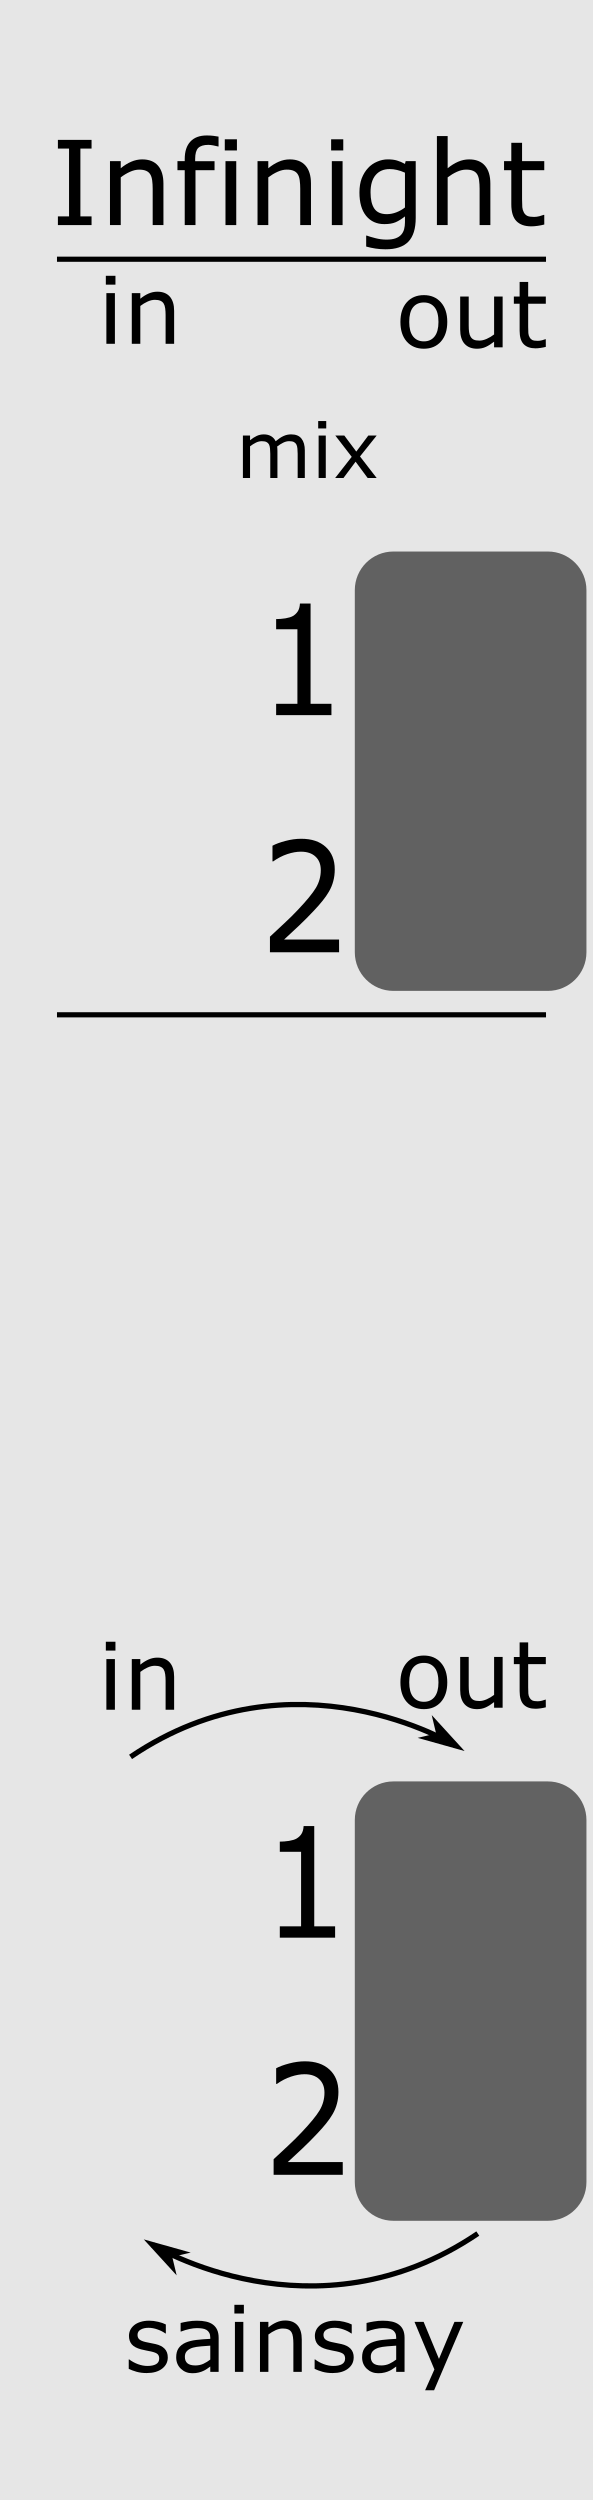
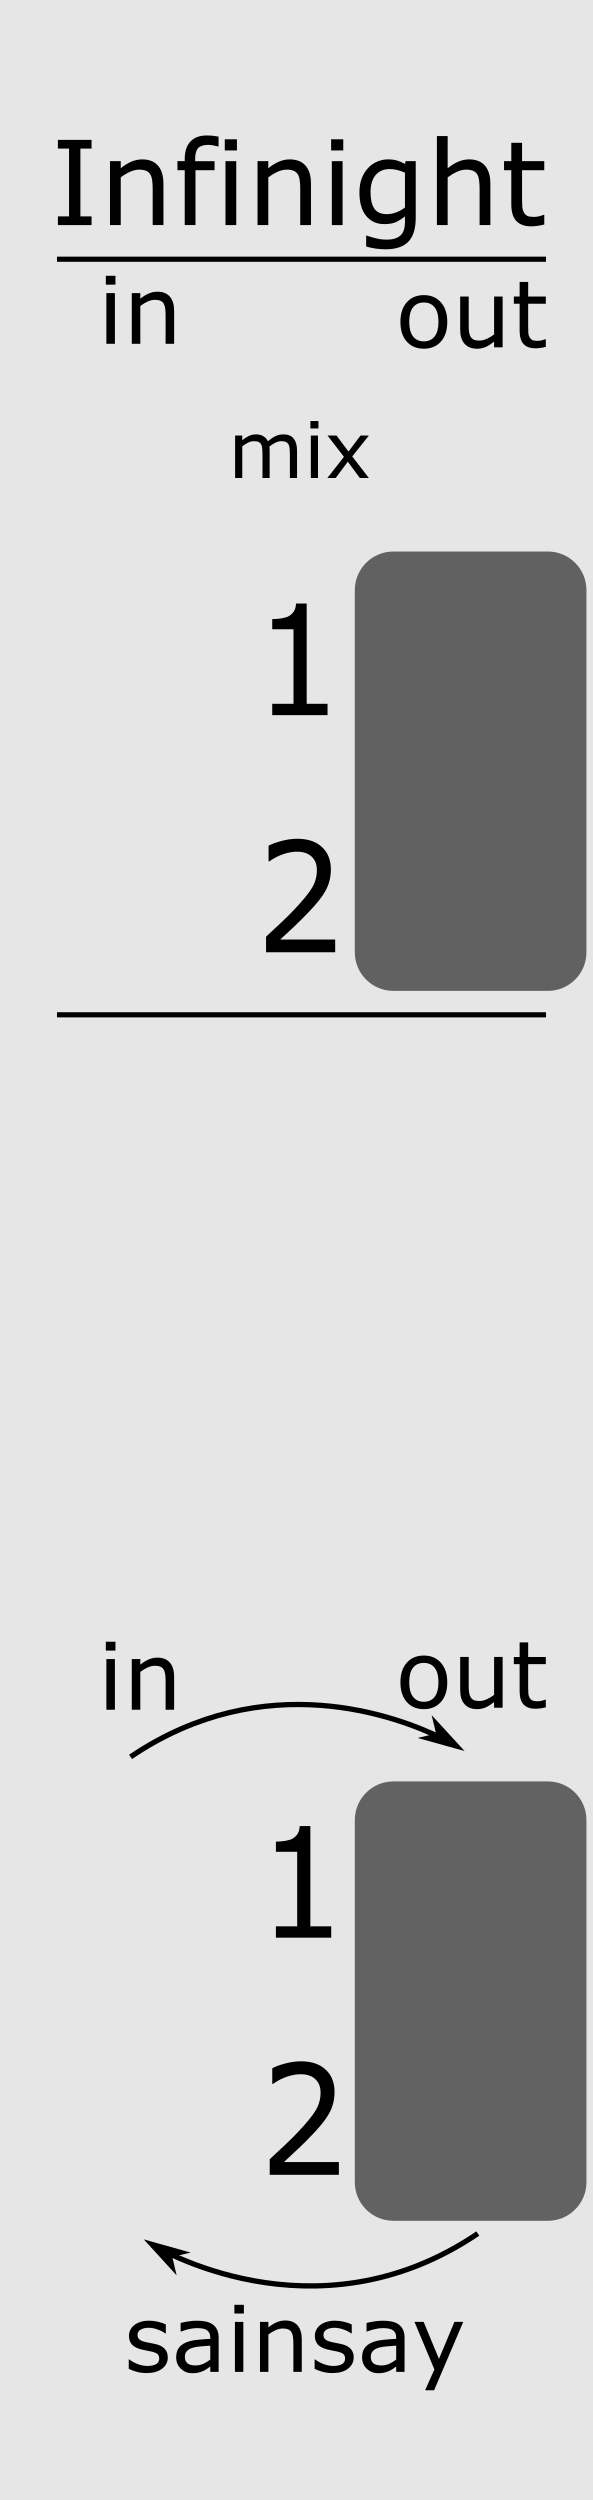
<svg xmlns="http://www.w3.org/2000/svg" width="30.48mm" height="128.5mm" viewBox="0 0 30.48 128.5" version="1.1" id="svg8">
  <defs id="defs2">
    <linearGradient id="linearGradient14692">
      <stop style="stop-color:#000000;stop-opacity:1;" offset="0" id="stop14690" />
    </linearGradient>
    <marker style="overflow:visible;" id="Arrow1Mend" refX="0.0" refY="0.0" orient="auto">
      <path transform="scale(0.4) rotate(180) translate(10,0)" style="fill-rule:evenodd;fill:context-stroke;stroke:context-stroke;stroke-width:1.0pt;" d="M 0.0,0.0 L 5.0,-5.0 L -12.5,0.0 L 5.0,5.0 L 0.0,0.0 z " id="path21637" />
    </marker>
    <marker style="overflow:visible;" id="marker21898" refX="0.0" refY="0.0" orient="auto">
      <path transform="scale(0.8) rotate(180) translate(12.5,0)" style="fill-rule:evenodd;fill:context-stroke;stroke:context-stroke;stroke-width:1.0pt;" d="M 0.0,0.0 L 5.0,-5.0 L -12.5,0.0 L 5.0,5.0 L 0.0,0.0 z " id="path21896" />
    </marker>
    <marker style="overflow:visible;" id="Arrow1Lend" refX="0.0" refY="0.0" orient="auto">
      <path transform="scale(0.8) rotate(180) translate(12.5,0)" style="fill-rule:evenodd;fill:context-stroke;stroke:context-stroke;stroke-width:1.0pt;" d="M 0.0,0.0 L 5.0,-5.0 L -12.5,0.0 L 5.0,5.0 L 0.0,0.0 z " id="path21631" />
    </marker>
    <clipPath id="clip89">
      <rect y="0" x="0" width="18" height="19" id="rect4864" />
    </clipPath>
    <clipPath id="clip90">
      <path d="m 0.898,0.129 h 16.25 v 17.883 h -16.25 z m 0,0" id="path4861" />
    </clipPath>
    <mask id="mask44">
      <g style="filter:url(#alpha)" id="g4858" transform="matrix(0.2645833,0,0,0.2645833,89.35879,128.5777)">
        <rect x="0" y="0" width="3052.87" height="3351.5" style="fill:#000000;fill-opacity:0.15;stroke:none" id="rect4856" />
      </g>
    </mask>
    <filter id="alpha" filterUnits="objectBoundingBox" x="0" y="0" width="1" height="1">
      <feColorMatrix type="matrix" in="SourceGraphic" values="0 0 0 0 1 0 0 0 0 1 0 0 0 0 1 0 0 0 1 0" id="feColorMatrix4149" />
    </filter>
    <clipPath id="clipPath17821">
      <rect y="0" x="0" width="18" height="19" id="rect17819" />
    </clipPath>
    <clipPath id="clipPath17825">
      <path d="m 0.898,0.129 h 16.25 v 17.883 h -16.25 z m 0,0" id="path17823" />
    </clipPath>
    <clipPath id="clip87">
      <rect y="0" x="0" width="24" height="26" id="rect4848" />
    </clipPath>
    <clipPath id="clip88">
      <path d="m 0.684,0.922 h 22.68 v 24.938 H 0.684 Z m 0,0" id="path4845" />
    </clipPath>
    <mask id="mask43">
      <g style="filter:url(#alpha)" id="g4842" transform="matrix(0.2645833,0,0,0.2645833,89.35879,128.5777)">
        <rect x="0" y="0" width="3052.87" height="3351.5" style="fill:#000000;fill-opacity:0.15;stroke:none" id="rect4840" />
      </g>
    </mask>
    <filter id="filter17836" filterUnits="objectBoundingBox" x="0" y="0" width="1" height="1">
      <feColorMatrix type="matrix" in="SourceGraphic" values="0 0 0 0 1 0 0 0 0 1 0 0 0 0 1 0 0 0 1 0" id="feColorMatrix17834" />
    </filter>
    <clipPath id="clipPath17840">
      <rect y="0" x="0" width="24" height="26" id="rect17838" />
    </clipPath>
    <clipPath id="clipPath17844">
      <path d="m 0.684,0.922 h 22.68 v 24.938 H 0.684 Z m 0,0" id="path17842" />
    </clipPath>
  </defs>
  <g id="layer1" transform="translate(0,-168.5)" style="display:inline">
    <rect style="display:inline;opacity:1;vector-effect:none;fill:#e6e6e6;fill-opacity:1;fill-rule:evenodd;stroke:none;stroke-width:0.649;stroke-linecap:butt;stroke-linejoin:miter;stroke-miterlimit:4;stroke-dasharray:none;stroke-dashoffset:0;stroke-opacity:1;paint-order:normal" id="rect420" width="30.48" height="128.5" x="5.9211732e-17" y="168.5" />
    <g aria-label="Infinight" id="text7529" style="font-size:6.025px;line-height:1.25;display:inline;stroke-width:0.151" transform="translate(0,172.4997)">
      <path d="M 4.706,7.57 H 2.976 V 7.123 H 3.549 V 3.637 H 2.976 V 3.19 H 4.706 V 3.637 H 4.132 v 3.486 h 0.574 z" id="path20202" />
      <path d="M 8.401,7.57 H 7.848 V 5.699 q 0,-0.227 -0.026,-0.424 Q 7.795,5.076 7.724,4.964 7.65,4.84 7.512,4.781 7.374,4.72 7.153,4.72 q -0.227,0 -0.474,0.112 Q 6.433,4.943 6.206,5.117 V 7.57 H 5.653 V 4.284 H 6.206 V 4.649 Q 6.465,4.434 6.741,4.314 7.018,4.193 7.309,4.193 q 0.532,0 0.812,0.321 0.279,0.321 0.279,0.924 z" id="path20204" />
      <path d="m 11.234,3.528 h -0.029 q -0.091,-0.026 -0.238,-0.053 -0.147,-0.029 -0.259,-0.029 -0.356,0 -0.518,0.159 -0.159,0.156 -0.159,0.568 v 0.112 h 0.997 V 4.749 H 10.048 V 7.57 H 9.495 V 4.749 H 9.121 V 4.284 H 9.495 V 4.175 q 0,-0.585 0.291,-0.897 0.291,-0.315 0.841,-0.315 0.185,0 0.332,0.018 0.15,0.018 0.274,0.041 z" id="path20206" />
      <path d="M 12.178,3.734 H 11.554 V 3.16 h 0.624 z m -0.035,3.836 H 11.59 V 4.284 h 0.553 z" id="path20208" />
      <path d="M 15.985,7.57 H 15.432 V 5.699 q 0,-0.227 -0.026,-0.424 -0.026,-0.2 -0.097,-0.312 -0.074,-0.124 -0.212,-0.182 -0.138,-0.062 -0.359,-0.062 -0.227,0 -0.474,0.112 -0.247,0.112 -0.474,0.285 v 2.454 h -0.553 V 4.284 h 0.553 v 0.365 q 0.259,-0.215 0.535,-0.335 0.277,-0.121 0.568,-0.121 0.532,0 0.812,0.321 0.279,0.321 0.279,0.924 z" id="path20210" />
      <path d="M 17.644,3.734 H 17.02 V 3.16 h 0.624 z m -0.035,3.836 H 17.056 V 4.284 h 0.553 z" id="path20212" />
      <path d="m 21.368,7.197 q 0,0.835 -0.38,1.227 -0.38,0.391 -1.168,0.391 -0.262,0 -0.512,-0.038 Q 19.062,8.741 18.821,8.673 V 8.109 h 0.029 q 0.135,0.053 0.43,0.129 0.294,0.079 0.588,0.079 0.282,0 0.468,-0.068 0.185,-0.068 0.288,-0.188 0.103,-0.115 0.147,-0.277 0.044,-0.162 0.044,-0.362 V 7.123 q -0.25,0.2 -0.48,0.3 -0.227,0.097 -0.58,0.097 -0.588,0 -0.936,-0.424 -0.344,-0.427 -0.344,-1.2 0,-0.424 0.118,-0.73 0.121,-0.309 0.327,-0.532 0.191,-0.209 0.465,-0.324 0.274,-0.118 0.544,-0.118 0.285,0 0.477,0.059 0.194,0.056 0.409,0.174 l 0.035,-0.141 h 0.518 z M 20.815,6.667 V 4.876 q -0.221,-0.1 -0.412,-0.141 -0.188,-0.044 -0.377,-0.044 -0.456,0 -0.718,0.306 -0.262,0.306 -0.262,0.888 0,0.553 0.194,0.838 0.194,0.285 0.644,0.285 0.241,0 0.482,-0.091 0.244,-0.094 0.447,-0.25 z" id="path20214" />
      <path d="M 25.205,7.57 H 24.652 V 5.699 q 0,-0.227 -0.026,-0.424 -0.026,-0.2 -0.097,-0.312 -0.074,-0.124 -0.212,-0.182 -0.138,-0.062 -0.359,-0.062 -0.227,0 -0.474,0.112 -0.247,0.112 -0.474,0.285 v 2.454 h -0.553 V 2.993 h 0.553 v 1.656 q 0.259,-0.215 0.535,-0.335 0.277,-0.121 0.568,-0.121 0.532,0 0.812,0.321 0.279,0.321 0.279,0.924 z" id="path20216" />
      <path d="m 27.976,7.541 q -0.156,0.041 -0.341,0.068 -0.182,0.026 -0.327,0.026 -0.503,0 -0.765,-0.271 Q 26.281,7.094 26.281,6.496 V 4.749 H 25.908 V 4.284 H 26.281 V 3.34 h 0.553 v 0.944 h 1.141 V 4.749 h -1.141 v 1.497 q 0,0.259 0.012,0.406 0.012,0.144 0.082,0.271 0.065,0.118 0.177,0.174 0.115,0.053 0.347,0.053 0.135,0 0.282,-0.038 0.147,-0.041 0.212,-0.068 h 0.029 z" id="path20218" />
    </g>
    <g aria-label="sainsay" transform="translate(0,164.5)" id="text16429" style="font-size:4.71px;line-height:1.25;display:inline;stroke-width:0.118">
      <path d="m 8.624,125.173 q 0,0.352 -0.292,0.577 -0.29,0.225 -0.793,0.225 -0.285,0 -0.524,-0.067 -0.237,-0.069 -0.398,-0.149 v -0.485 h 0.023 q 0.205,0.154 0.455,0.246 0.251,0.09 0.481,0.09 0.285,0 0.446,-0.092 0.161,-0.092 0.161,-0.29 0,-0.152 -0.087,-0.23 -0.087,-0.078 -0.336,-0.133 -0.092,-0.021 -0.241,-0.048 -0.147,-0.028 -0.269,-0.06 -0.338,-0.09 -0.481,-0.262 -0.14,-0.175 -0.14,-0.428 0,-0.159 0.064,-0.299 0.067,-0.14 0.2,-0.251 0.129,-0.108 0.327,-0.17 0.2,-0.064 0.446,-0.064 0.23,0 0.465,0.058 0.237,0.055 0.393,0.136 v 0.462 H 8.499 q -0.166,-0.122 -0.402,-0.205 -0.237,-0.085 -0.465,-0.085 -0.237,0 -0.4,0.092 -0.163,0.09 -0.163,0.269 0,0.159 0.099,0.239 0.097,0.081 0.313,0.131 0.12,0.028 0.267,0.055 0.149,0.028 0.248,0.051 0.301,0.069 0.465,0.237 0.163,0.17 0.163,0.451 z" id="path20269" />
      <path d="m 11.238,125.914 h -0.43 v -0.274 q -0.057,0.039 -0.156,0.11 -0.097,0.069 -0.189,0.11 -0.108,0.053 -0.248,0.087 -0.14,0.037 -0.329,0.037 -0.347,0 -0.589,-0.23 -0.241,-0.23 -0.241,-0.586 0,-0.292 0.124,-0.471 0.126,-0.182 0.359,-0.285 0.235,-0.103 0.563,-0.14 0.329,-0.037 0.706,-0.055 v -0.067 q 0,-0.147 -0.053,-0.244 -0.051,-0.097 -0.147,-0.152 -0.092,-0.053 -0.221,-0.071 -0.129,-0.018 -0.269,-0.018 -0.17,0 -0.379,0.046 -0.209,0.044 -0.432,0.129 H 9.284 v -0.439 q 0.126,-0.035 0.366,-0.076 0.239,-0.041 0.471,-0.041 0.271,0 0.471,0.046 0.202,0.044 0.35,0.152 0.145,0.106 0.221,0.274 0.076,0.168 0.076,0.416 z m -0.43,-0.632 v -0.715 q -0.198,0.011 -0.467,0.035 -0.267,0.023 -0.423,0.067 -0.186,0.053 -0.301,0.166 -0.115,0.11 -0.115,0.306 0,0.221 0.133,0.333 0.133,0.11 0.407,0.11 0.228,0 0.416,-0.087 0.189,-0.09 0.35,-0.214 z" id="path20271" />
      <path d="m 12.535,122.915 h -0.488 v -0.448 h 0.488 z m -0.028,2.999 h -0.432 v -2.569 h 0.432 z" id="path20273" />
      <path d="m 15.511,125.914 h -0.432 v -1.463 q 0,-0.177 -0.021,-0.331 -0.021,-0.156 -0.076,-0.244 -0.057,-0.097 -0.166,-0.143 -0.108,-0.048 -0.281,-0.048 -0.177,0 -0.37,0.087 -0.193,0.087 -0.37,0.223 v 1.918 H 13.363 v -2.569 h 0.432 v 0.285 q 0.202,-0.168 0.419,-0.262 0.216,-0.094 0.444,-0.094 0.416,0 0.635,0.251 0.218,0.251 0.218,0.722 z" id="path20275" />
      <path d="m 18.179,125.173 q 0,0.352 -0.292,0.577 -0.29,0.225 -0.793,0.225 -0.285,0 -0.524,-0.067 -0.237,-0.069 -0.398,-0.149 v -0.485 h 0.023 q 0.205,0.154 0.455,0.246 0.251,0.09 0.481,0.09 0.285,0 0.446,-0.092 0.161,-0.092 0.161,-0.29 0,-0.152 -0.087,-0.23 -0.087,-0.078 -0.336,-0.133 -0.092,-0.021 -0.241,-0.048 -0.147,-0.028 -0.269,-0.06 -0.338,-0.09 -0.481,-0.262 -0.14,-0.175 -0.14,-0.428 0,-0.159 0.064,-0.299 0.067,-0.14 0.2,-0.251 0.129,-0.108 0.327,-0.17 0.2,-0.064 0.446,-0.064 0.23,0 0.465,0.058 0.237,0.055 0.393,0.136 v 0.462 h -0.023 q -0.166,-0.122 -0.402,-0.205 -0.237,-0.085 -0.465,-0.085 -0.237,0 -0.4,0.092 -0.163,0.09 -0.163,0.269 0,0.159 0.099,0.239 0.097,0.081 0.313,0.131 0.12,0.028 0.267,0.055 0.149,0.028 0.248,0.051 0.301,0.069 0.465,0.237 0.163,0.17 0.163,0.451 z" id="path20277" />
      <path d="m 20.794,125.914 h -0.43 v -0.274 q -0.057,0.039 -0.156,0.11 -0.097,0.069 -0.189,0.11 -0.108,0.053 -0.248,0.087 -0.14,0.037 -0.329,0.037 -0.347,0 -0.589,-0.23 -0.241,-0.23 -0.241,-0.586 0,-0.292 0.124,-0.471 0.126,-0.182 0.359,-0.285 0.235,-0.103 0.563,-0.14 0.329,-0.037 0.706,-0.055 v -0.067 q 0,-0.147 -0.053,-0.244 -0.051,-0.097 -0.147,-0.152 -0.092,-0.053 -0.221,-0.071 -0.129,-0.018 -0.269,-0.018 -0.17,0 -0.379,0.046 -0.209,0.044 -0.432,0.129 h -0.023 v -0.439 q 0.126,-0.035 0.366,-0.076 0.239,-0.041 0.471,-0.041 0.271,0 0.471,0.046 0.202,0.044 0.35,0.152 0.145,0.106 0.221,0.274 0.076,0.168 0.076,0.416 z m -0.43,-0.632 v -0.715 q -0.198,0.011 -0.467,0.035 -0.267,0.023 -0.423,0.067 -0.186,0.053 -0.301,0.166 -0.115,0.11 -0.115,0.306 0,0.221 0.133,0.333 0.133,0.11 0.407,0.11 0.228,0 0.416,-0.087 0.189,-0.09 0.35,-0.214 z" id="path20279" />
      <path d="m 23.811,123.345 -1.499,3.516 h -0.462 l 0.478,-1.072 -1.023,-2.445 h 0.469 l 0.789,1.904 0.796,-1.904 z" id="path20281" />
    </g>
-     <path style="fill:none;stroke:#000000;stroke-width:0.271;stroke-linecap:butt;stroke-linejoin:miter;stroke-miterlimit:4;stroke-dasharray:none;stroke-opacity:1;marker-end:url(#Arrow1Mend)" d="m 6.711,258.804 c 8.405,-5.7 16.714,-0.58 16.714,-0.58" id="path21626" />
+     <path style="fill:none;stroke:#000000;stroke-width:0.271;stroke-linecap:butt;stroke-linejoin:miter;stroke-miterlimit:4;stroke-dasharray:none;stroke-opacity:1;marker-end:url(#Arrow1Mend)" d="m 6.711,258.804 c 6.904,-4.682 13.742,-2.064 15.965,-0.979 0.483,0.236 0.749,0.399 0.749,0.399" id="path21626" />
    <path style="fill:none;stroke:#000000;stroke-width:0.271;stroke-linecap:butt;stroke-linejoin:miter;stroke-miterlimit:4;stroke-dasharray:none;stroke-opacity:1;marker-end:url(#Arrow1Mend)" d="m 24.559,283.305 c -8.405,5.7 -16.714,0.58 -16.714,0.58" id="path21994" />
    <g aria-label="in" id="text23538" style="font-size:4.774px;line-height:1.25;stroke-width:0.119" transform="translate(0,4.819196)">
      <path d="M 5.934,248.521 H 5.44 v -0.455 h 0.494 z m -0.028,3.04 H 5.468 v -2.604 h 0.438 z" id="path8145" />
      <path d="M 8.95,251.56 H 8.512 v -1.482 q 0,-0.179 -0.021,-0.336 -0.021,-0.159 -0.077,-0.247 -0.058,-0.098 -0.168,-0.145 -0.11,-0.049 -0.284,-0.049 -0.179,0 -0.375,0.089 -0.196,0.089 -0.375,0.226 v 1.944 h -0.438 v -2.604 H 7.212 v 0.289 q 0.205,-0.17 0.424,-0.266 0.219,-0.096 0.45,-0.096 0.422,0 0.643,0.254 0.221,0.254 0.221,0.732 z" id="path8147" />
    </g>
    <g aria-label="out" id="text25366" style="font-size:4.787px;line-height:1.25;stroke-width:0.12" transform="translate(0,4.819196)">
      <path d="m 22.99,250.155 q 0,0.638 -0.327,1.007 -0.327,0.369 -0.876,0.369 -0.554,0 -0.881,-0.369 -0.325,-0.369 -0.325,-1.007 0,-0.638 0.325,-1.007 0.327,-0.372 0.881,-0.372 0.549,0 0.876,0.372 0.327,0.369 0.327,1.007 z m -0.453,0 q 0,-0.507 -0.199,-0.753 -0.199,-0.248 -0.552,-0.248 -0.358,0 -0.556,0.248 -0.196,0.245 -0.196,0.753 0,0.491 0.199,0.746 0.199,0.252 0.554,0.252 0.351,0 0.549,-0.25 0.201,-0.252 0.201,-0.748 z" id="path8138" />
      <path d="m 25.835,251.459 h -0.439 v -0.29 q -0.222,0.175 -0.425,0.269 -0.203,0.093 -0.449,0.093 -0.411,0 -0.64,-0.25 -0.229,-0.252 -0.229,-0.739 v -1.695 h 0.439 v 1.487 q 0,0.199 0.019,0.341 0.019,0.14 0.079,0.241 0.063,0.103 0.164,0.15 0.101,0.047 0.292,0.047 0.171,0 0.372,-0.089 0.203,-0.089 0.379,-0.227 v -1.949 h 0.439 z" id="path8140" />
      <path d="m 28.055,251.436 q -0.124,0.033 -0.271,0.054 -0.145,0.021 -0.259,0.021 -0.4,0 -0.608,-0.215 -0.208,-0.215 -0.208,-0.69 v -1.388 h -0.297 v -0.369 h 0.297 v -0.75 h 0.439 v 0.75 h 0.907 v 0.369 h -0.907 v 1.19 q 0,0.206 0.009,0.323 0.009,0.115 0.065,0.215 0.051,0.093 0.14,0.138 0.091,0.042 0.276,0.042 0.108,0 0.224,-0.03 0.117,-0.033 0.168,-0.054 h 0.023 z" id="path8142" />
    </g>
    <g aria-label="out" id="text27910" style="font-size:4.787px;line-height:1.25;stroke-width:0.12" transform="translate(0,-23.05655)">
      <path d="m 22.99,208.105 q 0,0.638 -0.327,1.007 -0.327,0.369 -0.876,0.369 -0.554,0 -0.881,-0.369 -0.325,-0.369 -0.325,-1.007 0,-0.638 0.325,-1.007 0.327,-0.372 0.881,-0.372 0.549,0 0.876,0.372 0.327,0.369 0.327,1.007 z m -0.453,0 q 0,-0.507 -0.199,-0.753 -0.199,-0.248 -0.552,-0.248 -0.358,0 -0.556,0.248 -0.196,0.245 -0.196,0.753 0,0.491 0.199,0.746 0.199,0.252 0.554,0.252 0.351,0 0.549,-0.25 0.201,-0.252 0.201,-0.748 z" id="path8131" />
      <path d="m 25.835,209.409 h -0.439 v -0.29 q -0.222,0.175 -0.425,0.269 -0.203,0.093 -0.449,0.093 -0.411,0 -0.64,-0.25 -0.229,-0.252 -0.229,-0.739 v -1.695 h 0.439 v 1.487 q 0,0.199 0.019,0.341 0.019,0.14 0.079,0.241 0.063,0.103 0.164,0.15 0.101,0.047 0.292,0.047 0.171,0 0.372,-0.089 0.203,-0.089 0.379,-0.227 v -1.949 h 0.439 z" id="path8133" />
      <path d="m 28.055,209.386 q -0.124,0.033 -0.271,0.054 -0.145,0.021 -0.259,0.021 -0.4,0 -0.608,-0.215 -0.208,-0.215 -0.208,-0.69 v -1.388 h -0.297 v -0.369 h 0.297 v -0.75 h 0.439 v 0.75 h 0.907 v 0.369 h -0.907 v 1.19 q 0,0.206 0.009,0.323 0.009,0.115 0.065,0.215 0.051,0.093 0.14,0.138 0.091,0.042 0.276,0.042 0.108,0 0.224,-0.03 0.117,-0.033 0.168,-0.054 h 0.023 z" id="path8135" />
    </g>
    <g aria-label="in" id="text27914" style="font-size:4.774px;line-height:1.25;stroke-width:0.119" transform="translate(0,-23.52902)">
      <path d="M 5.934,206.66 H 5.44 v -0.455 h 0.494 z m -0.028,3.04 H 5.468 v -2.604 h 0.438 z" id="path8126" />
      <path d="M 8.95,209.699 H 8.512 v -1.482 q 0,-0.179 -0.021,-0.336 -0.021,-0.159 -0.077,-0.247 -0.058,-0.098 -0.168,-0.145 -0.11,-0.049 -0.284,-0.049 -0.179,0 -0.375,0.089 -0.196,0.089 -0.375,0.226 v 1.944 h -0.438 v -2.604 H 7.212 v 0.289 q 0.205,-0.17 0.424,-0.266 0.219,-0.096 0.45,-0.096 0.422,0 0.643,0.254 0.221,0.254 0.221,0.732 z" id="path8128" />
    </g>
-     <g aria-label="1" transform="matrix(0.9583575,0,0,1.043452,0,13.79613)" id="text1521" style="font-size:7.536px;line-height:1.25;stroke-width:0.188">
+     <g aria-label="1" transform="matrix(0.9583575,0,0,1.043452,-0.2002982,13.79613)" id="text1521" style="font-size:7.536px;line-height:1.25;stroke-width:0.188">
      <path d="m 17.776,183.489 h -2.966 v -0.559 h 1.141 v -3.672 h -1.141 v -0.5 q 0.232,0 0.497,-0.037 0.265,-0.041 0.401,-0.114 0.169,-0.092 0.265,-0.232 0.099,-0.143 0.114,-0.383 h 0.57 v 4.938 h 1.119 z" id="path8120" />
    </g>
-     <g aria-label="2" transform="matrix(0.9583575,0,0,1.043452,0,13.79613)" id="text4889" style="font-size:7.536px;line-height:1.25;stroke-width:0.188">
+     <g aria-label="2" transform="matrix(0.9583575,0,0,1.043452,-0.2002164,13.79613)" id="text4889" style="font-size:7.536px;line-height:1.25;stroke-width:0.188">
      <path d="m 18.187,195.171 h -3.709 v -0.769 q 0.386,-0.331 0.773,-0.662 0.39,-0.331 0.725,-0.659 0.706,-0.684 0.968,-1.085 0.261,-0.405 0.261,-0.872 0,-0.427 -0.283,-0.666 -0.28,-0.243 -0.784,-0.243 -0.335,0 -0.725,0.118 -0.39,0.118 -0.762,0.361 h -0.037 v -0.773 q 0.261,-0.129 0.695,-0.235 0.438,-0.107 0.846,-0.107 0.843,0 1.321,0.408 0.478,0.405 0.478,1.1 0,0.313 -0.081,0.585 -0.077,0.269 -0.232,0.511 -0.144,0.228 -0.339,0.449 -0.191,0.221 -0.467,0.489 -0.394,0.386 -0.813,0.751 -0.419,0.361 -0.784,0.67 h 2.947 z" id="path8123" />
    </g>
-     <g aria-label="1" transform="matrix(0.9583575,0,0,1.043452,0,4.819196)" id="text8114" style="font-size:7.536px;line-height:1.25;stroke-width:0.188">
+     <g aria-label="1" transform="matrix(0.9583575,0,0,1.043452,-0.2002853,4.819196)" id="text8114" style="font-size:7.536px;line-height:1.25;stroke-width:0.188">
      <path d="m 17.973,252.314 h -2.966 v -0.559 h 1.141 v -3.672 h -1.141 v -0.5 q 0.232,0 0.497,-0.037 0.265,-0.041 0.401,-0.114 0.169,-0.092 0.265,-0.232 0.099,-0.143 0.114,-0.383 h 0.57 v 4.938 h 1.119 z" id="path8153" />
    </g>
-     <g aria-label="2" transform="matrix(0.9583575,0,0,1.043452,0,4.819196)" id="text8118" style="font-size:7.536px;line-height:1.25;stroke-width:0.188">
+     <g aria-label="2" transform="matrix(0.9583575,0,0,1.043452,-0.2002036,4.819196)" id="text8118" style="font-size:7.536px;line-height:1.25;stroke-width:0.188">
      <path d="M 18.384,263.996 H 14.675 v -0.769 q 0.386,-0.331 0.773,-0.662 0.39,-0.331 0.725,-0.659 0.706,-0.684 0.968,-1.085 0.261,-0.405 0.261,-0.872 0,-0.427 -0.283,-0.666 -0.28,-0.243 -0.784,-0.243 -0.335,0 -0.725,0.118 -0.39,0.118 -0.762,0.361 h -0.037 v -0.773 q 0.261,-0.129 0.695,-0.235 0.438,-0.107 0.846,-0.107 0.843,0 1.321,0.408 0.478,0.405 0.478,1.1 0,0.313 -0.081,0.585 -0.077,0.269 -0.232,0.511 -0.144,0.228 -0.339,0.449 -0.191,0.221 -0.467,0.489 -0.394,0.386 -0.813,0.751 -0.419,0.361 -0.784,0.67 h 2.947 z" id="path8150" />
    </g>
-     <g aria-label="mix" id="text11964" style="font-size:5.936px;line-height:1.25;stroke-width:0.148" transform="matrix(0.6737445,0,0,0.6737445,5.346365,33.51283)">
+     <g aria-label="mix" id="text11964" style="font-size:5.936px;line-height:1.25;stroke-width:0.148" transform="matrix(0.6737445,0,0,0.6737445,4.946076,33.51283)">
      <path d="M 15.319,236.819 H 14.774 v -1.843 q 0,-0.209 -0.02,-0.403 -0.017,-0.194 -0.078,-0.31 -0.067,-0.125 -0.191,-0.188 -0.125,-0.064 -0.359,-0.064 -0.229,0 -0.458,0.116 -0.229,0.113 -0.458,0.29 0.009,0.067 0.014,0.157 0.006,0.087 0.006,0.174 v 2.072 H 12.684 v -1.843 q 0,-0.214 -0.02,-0.406 -0.017,-0.194 -0.078,-0.31 -0.067,-0.125 -0.191,-0.185 -0.125,-0.064 -0.359,-0.064 -0.223,0 -0.449,0.11 -0.223,0.11 -0.446,0.281 v 2.417 h -0.545 v -3.237 h 0.545 v 0.359 q 0.255,-0.212 0.507,-0.33 0.255,-0.119 0.542,-0.119 0.33,0 0.559,0.139 0.232,0.139 0.345,0.385 0.33,-0.278 0.603,-0.4 0.272,-0.125 0.583,-0.125 0.533,0 0.785,0.325 0.255,0.322 0.255,0.901 z" id="path17303" />
      <path d="m 16.953,233.04 h -0.614 v -0.565 h 0.614 z m -0.035,3.779 h -0.545 v -3.237 H 16.918 Z" id="path17305" />
      <path d="m 20.799,236.819 h -0.687 l -0.919,-1.243 -0.925,1.243 H 17.634 l 1.264,-1.614 -1.252,-1.623 h 0.687 l 0.913,1.223 0.916,-1.223 h 0.638 l -1.272,1.594 z" id="path17307" />
    </g>
    <rect style="fill:#616161;fill-opacity:1;fill-rule:evenodd;stroke:none;stroke-width:0.265;stroke-linecap:round;stroke-linejoin:round;stroke-miterlimit:4;stroke-dasharray:none;paint-order:normal" id="rect14688" width="11.906" height="22.584" x="18.237" y="196.848" ry="1.984" />
    <rect style="fill:#626262;fill-opacity:1;fill-rule:evenodd;stroke:none;stroke-width:0.265;stroke-linecap:round;stroke-linejoin:round;stroke-miterlimit:4;stroke-dasharray:none;paint-order:normal" id="rect17160" width="11.906" height="22.584" x="18.237" y="260.065" ry="1.984" />
    <path style="fill:none;stroke:#000000;stroke-width:0.265px;stroke-linecap:butt;stroke-linejoin:miter;stroke-opacity:1" d="M 2.929,181.824 H 28.065" id="path18667" />
    <path style="fill:none;stroke:#000000;stroke-width:0.265px;stroke-linecap:butt;stroke-linejoin:miter;stroke-opacity:1" d="M 2.929,220.661 H 28.065" id="path18749" />
  </g>
  <g id="layer2" style="display:none">
    <circle style="display:inline;opacity:1;vector-effect:none;fill:#ff0000;fill-opacity:1;fill-rule:evenodd;stroke:none;stroke-width:1;stroke-linecap:butt;stroke-linejoin:miter;stroke-miterlimit:4;stroke-dasharray:none;stroke-dashoffset:0;stroke-opacity:1;paint-order:normal" id="path4954" cx="24" cy="33.796" r="4" />
    <circle r="4" cy="33.796" cx="7" id="circle4956" style="display:inline;opacity:1;vector-effect:none;fill:#00ff00;fill-opacity:1;fill-rule:evenodd;stroke:none;stroke-width:1;stroke-linecap:butt;stroke-linejoin:miter;stroke-miterlimit:4;stroke-dasharray:none;stroke-dashoffset:0;stroke-opacity:1;paint-order:normal" />
    <circle style="display:inline;opacity:1;vector-effect:none;fill:#0000ff;fill-opacity:1;fill-rule:evenodd;stroke:none;stroke-width:1;stroke-linecap:butt;stroke-linejoin:miter;stroke-miterlimit:4;stroke-dasharray:none;stroke-dashoffset:0;stroke-opacity:1;paint-order:normal" id="circle4958" cx="7" cy="96.819" r="4" />
    <circle r="4" cy="45.796" cx="7" id="circle565" style="display:inline;opacity:1;vector-effect:none;fill:#00ff00;fill-opacity:1;fill-rule:evenodd;stroke:none;stroke-width:1;stroke-linecap:butt;stroke-linejoin:miter;stroke-miterlimit:4;stroke-dasharray:none;stroke-dashoffset:0;stroke-opacity:1;paint-order:normal" />
    <circle style="display:inline;opacity:1;vector-effect:none;fill:#ff0000;fill-opacity:1;fill-rule:evenodd;stroke:none;stroke-width:1;stroke-linecap:butt;stroke-linejoin:miter;stroke-miterlimit:4;stroke-dasharray:none;stroke-dashoffset:0;stroke-opacity:1;paint-order:normal" id="circle567" cx="24" cy="45.796" r="4" />
    <circle style="display:inline;opacity:1;vector-effect:none;fill:#0000ff;fill-opacity:1;fill-rule:evenodd;stroke:none;stroke-width:1;stroke-linecap:butt;stroke-linejoin:miter;stroke-miterlimit:4;stroke-dasharray:none;stroke-dashoffset:0;stroke-opacity:1;paint-order:normal" id="circle569" cx="7" cy="108.819" r="4" />
    <circle style="display:inline;opacity:1;vector-effect:none;fill:#0000ff;fill-opacity:1;fill-rule:evenodd;stroke:none;stroke-width:1;stroke-linecap:butt;stroke-linejoin:miter;stroke-miterlimit:4;stroke-dasharray:none;stroke-dashoffset:0;stroke-opacity:1;paint-order:normal" id="circle571" cx="24" cy="96.819" r="4" />
    <circle style="display:inline;opacity:1;vector-effect:none;fill:#0000ff;fill-opacity:1;fill-rule:evenodd;stroke:none;stroke-width:1;stroke-linecap:butt;stroke-linejoin:miter;stroke-miterlimit:4;stroke-dasharray:none;stroke-dashoffset:0;stroke-opacity:1;paint-order:normal" id="circle573" cx="24" cy="108.819" r="4" />
    <g id="layer1-1" transform="translate(-85.78896,-89.58057)">
      <path id="path7255" d="m 92.789,127.429 c -2.235,0 -4.053,-1.818 -4.053,-4.053 0,-2.235 1.818,-4.053 4.053,-4.053 2.235,0 4.053,1.818 4.053,4.053 0,2.235 -1.818,4.053 -4.053,4.053" style="fill:#e6e6e6;fill-opacity:1;fill-rule:nonzero;stroke:#636663;stroke-width:0.25;stroke-miterlimit:4;stroke-dasharray:none;stroke-opacity:1" />
      <path id="path7261" d="m 92.789,126.295 c -1.61,0 -2.919,-1.309 -2.919,-2.919 0,-1.61 1.309,-2.919 2.919,-2.919 1.61,0 2.919,1.309 2.919,2.919 0,1.61 -1.309,2.919 -2.919,2.919" style="fill:#e6e6e6;fill-opacity:1;fill-rule:nonzero;stroke:#636663;stroke-width:0.25;stroke-miterlimit:4;stroke-dasharray:none;stroke-opacity:1" />
      <path id="path7265" d="m 94.589,123.376 c 0,0.994 -0.806,1.8 -1.8,1.8 -0.994,0 -1.8,-0.806 -1.8,-1.8 0,-0.994 0.806,-1.8 1.8,-1.8 0.994,0 1.8,0.806 1.8,1.8" style="fill:#000000;fill-opacity:1;fill-rule:nonzero;stroke:none;stroke-width:0.353" />
    </g>
    <g id="g9682" transform="translate(-68.78896,-89.58057)">
      <path id="path9676" d="m 92.789,127.429 c -2.235,0 -4.053,-1.818 -4.053,-4.053 0,-2.235 1.818,-4.053 4.053,-4.053 2.235,0 4.053,1.818 4.053,4.053 0,2.235 -1.818,4.053 -4.053,4.053" style="fill:#e6e6e6;fill-opacity:1;fill-rule:nonzero;stroke:#636663;stroke-width:0.25;stroke-miterlimit:4;stroke-dasharray:none;stroke-opacity:1" />
      <path id="path9678" d="m 92.789,126.295 c -1.61,0 -2.919,-1.309 -2.919,-2.919 0,-1.61 1.309,-2.919 2.919,-2.919 1.61,0 2.919,1.309 2.919,2.919 0,1.61 -1.309,2.919 -2.919,2.919" style="fill:#e6e6e6;fill-opacity:1;fill-rule:nonzero;stroke:#636663;stroke-width:0.25;stroke-miterlimit:4;stroke-dasharray:none;stroke-opacity:1" />
      <path id="path9680" d="m 94.589,123.376 c 0,0.994 -0.806,1.8 -1.8,1.8 -0.994,0 -1.8,-0.806 -1.8,-1.8 0,-0.994 0.806,-1.8 1.8,-1.8 0.994,0 1.8,0.806 1.8,1.8" style="fill:#000000;fill-opacity:1;fill-rule:nonzero;stroke:none;stroke-width:0.353" />
    </g>
    <g id="g9690" transform="translate(-68.78896,-77.58057)">
      <path id="path9684" d="m 92.789,127.429 c -2.235,0 -4.053,-1.818 -4.053,-4.053 0,-2.235 1.818,-4.053 4.053,-4.053 2.235,0 4.053,1.818 4.053,4.053 0,2.235 -1.818,4.053 -4.053,4.053" style="fill:#e6e6e6;fill-opacity:1;fill-rule:nonzero;stroke:#636663;stroke-width:0.25;stroke-miterlimit:4;stroke-dasharray:none;stroke-opacity:1" />
      <path id="path9686" d="m 92.789,126.295 c -1.61,0 -2.919,-1.309 -2.919,-2.919 0,-1.61 1.309,-2.919 2.919,-2.919 1.61,0 2.919,1.309 2.919,2.919 0,1.61 -1.309,2.919 -2.919,2.919" style="fill:#e6e6e6;fill-opacity:1;fill-rule:nonzero;stroke:#636663;stroke-width:0.25;stroke-miterlimit:4;stroke-dasharray:none;stroke-opacity:1" />
      <path id="path9688" d="m 94.589,123.376 c 0,0.994 -0.806,1.8 -1.8,1.8 -0.994,0 -1.8,-0.806 -1.8,-1.8 0,-0.994 0.806,-1.8 1.8,-1.8 0.994,0 1.8,0.806 1.8,1.8" style="fill:#000000;fill-opacity:1;fill-rule:nonzero;stroke:none;stroke-width:0.353" />
    </g>
    <g id="g9698" transform="translate(-85.78896,-77.58057)">
      <path id="path9692" d="m 92.789,127.429 c -2.235,0 -4.053,-1.818 -4.053,-4.053 0,-2.235 1.818,-4.053 4.053,-4.053 2.235,0 4.053,1.818 4.053,4.053 0,2.235 -1.818,4.053 -4.053,4.053" style="fill:#e6e6e6;fill-opacity:1;fill-rule:nonzero;stroke:#636663;stroke-width:0.25;stroke-miterlimit:4;stroke-dasharray:none;stroke-opacity:1" />
      <path id="path9694" d="m 92.789,126.295 c -1.61,0 -2.919,-1.309 -2.919,-2.919 0,-1.61 1.309,-2.919 2.919,-2.919 1.61,0 2.919,1.309 2.919,2.919 0,1.61 -1.309,2.919 -2.919,2.919" style="fill:#e6e6e6;fill-opacity:1;fill-rule:nonzero;stroke:#636663;stroke-width:0.25;stroke-miterlimit:4;stroke-dasharray:none;stroke-opacity:1" />
      <path id="path9696" d="m 94.589,123.376 c 0,0.994 -0.806,1.8 -1.8,1.8 -0.994,0 -1.8,-0.806 -1.8,-1.8 0,-0.994 0.806,-1.8 1.8,-1.8 0.994,0 1.8,0.806 1.8,1.8" style="fill:#000000;fill-opacity:1;fill-rule:nonzero;stroke:none;stroke-width:0.353" />
    </g>
    <g id="g9706" transform="translate(-85.78896,-26.55721)">
      <path id="path9700" d="m 92.789,127.429 c -2.235,0 -4.053,-1.818 -4.053,-4.053 0,-2.235 1.818,-4.053 4.053,-4.053 2.235,0 4.053,1.818 4.053,4.053 0,2.235 -1.818,4.053 -4.053,4.053" style="fill:#e6e6e6;fill-opacity:1;fill-rule:nonzero;stroke:#636663;stroke-width:0.25;stroke-miterlimit:4;stroke-dasharray:none;stroke-opacity:1" />
      <path id="path9702" d="m 92.789,126.295 c -1.61,0 -2.919,-1.309 -2.919,-2.919 0,-1.61 1.309,-2.919 2.919,-2.919 1.61,0 2.919,1.309 2.919,2.919 0,1.61 -1.309,2.919 -2.919,2.919" style="fill:#e6e6e6;fill-opacity:1;fill-rule:nonzero;stroke:#636663;stroke-width:0.25;stroke-miterlimit:4;stroke-dasharray:none;stroke-opacity:1" />
      <path id="path9704" d="m 94.589,123.376 c 0,0.994 -0.806,1.8 -1.8,1.8 -0.994,0 -1.8,-0.806 -1.8,-1.8 0,-0.994 0.806,-1.8 1.8,-1.8 0.994,0 1.8,0.806 1.8,1.8" style="fill:#000000;fill-opacity:1;fill-rule:nonzero;stroke:none;stroke-width:0.353" />
    </g>
    <g id="g9714" transform="translate(-68.78896,-26.55721)">
      <path id="path9708" d="m 92.789,127.429 c -2.235,0 -4.053,-1.818 -4.053,-4.053 0,-2.235 1.818,-4.053 4.053,-4.053 2.235,0 4.053,1.818 4.053,4.053 0,2.235 -1.818,4.053 -4.053,4.053" style="fill:#e6e6e6;fill-opacity:1;fill-rule:nonzero;stroke:#636663;stroke-width:0.25;stroke-miterlimit:4;stroke-dasharray:none;stroke-opacity:1" />
      <path id="path9710" d="m 92.789,126.295 c -1.61,0 -2.919,-1.309 -2.919,-2.919 0,-1.61 1.309,-2.919 2.919,-2.919 1.61,0 2.919,1.309 2.919,2.919 0,1.61 -1.309,2.919 -2.919,2.919" style="fill:#e6e6e6;fill-opacity:1;fill-rule:nonzero;stroke:#636663;stroke-width:0.25;stroke-miterlimit:4;stroke-dasharray:none;stroke-opacity:1" />
      <path id="path9712" d="m 94.589,123.376 c 0,0.994 -0.806,1.8 -1.8,1.8 -0.994,0 -1.8,-0.806 -1.8,-1.8 0,-0.994 0.806,-1.8 1.8,-1.8 0.994,0 1.8,0.806 1.8,1.8" style="fill:#000000;fill-opacity:1;fill-rule:nonzero;stroke:none;stroke-width:0.353" />
    </g>
    <g id="g9722" transform="translate(-68.78896,-14.55721)">
      <path id="path9716" d="m 92.789,127.429 c -2.235,0 -4.053,-1.818 -4.053,-4.053 0,-2.235 1.818,-4.053 4.053,-4.053 2.235,0 4.053,1.818 4.053,4.053 0,2.235 -1.818,4.053 -4.053,4.053" style="fill:#e6e6e6;fill-opacity:1;fill-rule:nonzero;stroke:#636663;stroke-width:0.25;stroke-miterlimit:4;stroke-dasharray:none;stroke-opacity:1" />
      <path id="path9718" d="m 92.789,126.295 c -1.61,0 -2.919,-1.309 -2.919,-2.919 0,-1.61 1.309,-2.919 2.919,-2.919 1.61,0 2.919,1.309 2.919,2.919 0,1.61 -1.309,2.919 -2.919,2.919" style="fill:#e6e6e6;fill-opacity:1;fill-rule:nonzero;stroke:#636663;stroke-width:0.25;stroke-miterlimit:4;stroke-dasharray:none;stroke-opacity:1" />
      <path id="path9720" d="m 94.589,123.376 c 0,0.994 -0.806,1.8 -1.8,1.8 -0.994,0 -1.8,-0.806 -1.8,-1.8 0,-0.994 0.806,-1.8 1.8,-1.8 0.994,0 1.8,0.806 1.8,1.8" style="fill:#000000;fill-opacity:1;fill-rule:nonzero;stroke:none;stroke-width:0.353" />
    </g>
    <g id="g9730" transform="translate(-85.78896,-14.55721)">
      <path id="path9724" d="m 92.789,127.429 c -2.235,0 -4.053,-1.818 -4.053,-4.053 0,-2.235 1.818,-4.053 4.053,-4.053 2.235,0 4.053,1.818 4.053,4.053 0,2.235 -1.818,4.053 -4.053,4.053" style="fill:#e6e6e6;fill-opacity:1;fill-rule:nonzero;stroke:#636663;stroke-width:0.25;stroke-miterlimit:4;stroke-dasharray:none;stroke-opacity:1" />
      <path id="path9726" d="m 92.789,126.295 c -1.61,0 -2.919,-1.309 -2.919,-2.919 0,-1.61 1.309,-2.919 2.919,-2.919 1.61,0 2.919,1.309 2.919,2.919 0,1.61 -1.309,2.919 -2.919,2.919" style="fill:#e6e6e6;fill-opacity:1;fill-rule:nonzero;stroke:#636663;stroke-width:0.25;stroke-miterlimit:4;stroke-dasharray:none;stroke-opacity:1" />
      <path id="path9728" d="m 94.589,123.376 c 0,0.994 -0.806,1.8 -1.8,1.8 -0.994,0 -1.8,-0.806 -1.8,-1.8 0,-0.994 0.806,-1.8 1.8,-1.8 0.994,0 1.8,0.806 1.8,1.8" style="fill:#000000;fill-opacity:1;fill-rule:nonzero;stroke:none;stroke-width:0.353" />
    </g>
-     <g id="layer1-5" transform="translate(-179.9994,-58.38719)" style="display:inline">
+     <g id="layer1-5" transform="translate(-180.1989,-58.38719)" style="display:inline">
      <path style="fill:#000000;fill-opacity:1;fill-rule:nonzero;stroke:none;stroke-width:0.353" d="m 183.937,80.499 c 0,1.74 1.41,3.15 3.15,3.15 1.739,0 3.149,-1.41 3.149,-3.15 0,-1.739 -1.41,-3.15 -3.149,-3.15 -1.74,0 -3.15,1.411 -3.15,3.15" id="path108214" />
      <path style="fill:#ffffff;fill-opacity:1;fill-rule:nonzero;stroke:none;stroke-width:0.353" d="m 187.291,77.36 c -0.068,-0.005 -0.135,-0.011 -0.204,-0.011 -0.069,0 -0.138,0.005 -0.205,0.011 v 3.139 h 0.409 z m 0,0" id="path108216" />
    </g>
    <path style="display:inline;fill:#000000;fill-opacity:1;fill-rule:nonzero;stroke:none;stroke-width:0.353" d="m 20.852,22.112 c 0,1.74 1.41,3.15 3.15,3.15 1.739,0 3.149,-1.41 3.149,-3.15 0,-1.739 -1.41,-3.15 -3.149,-3.15 -1.74,0 -3.15,1.411 -3.15,3.15" id="path9812" />
    <g id="g9816" transform="translate(-163.0849,-58.38719)" style="display:inline">
      <path style="fill:#ffffff;fill-opacity:1;fill-rule:nonzero;stroke:none;stroke-width:0.353" d="m 187.291,77.36 c -0.068,-0.005 -0.135,-0.011 -0.204,-0.011 -0.069,0 -0.138,0.005 -0.205,0.011 v 3.139 h 0.409 z m 0,0" id="path9814" />
    </g>
-     <g id="g18757" transform="translate(-171.2114,-63.39537)" style="display:inline">
+     <g id="g18757" transform="translate(-171.6119,-63.39537)" style="display:inline">
      <path style="fill:#000000;fill-opacity:1;fill-rule:nonzero;stroke:none;stroke-width:0.353" d="m 183.937,80.499 c 0,1.74 1.41,3.15 3.15,3.15 1.739,0 3.149,-1.41 3.149,-3.15 0,-1.739 -1.41,-3.15 -3.149,-3.15 -1.74,0 -3.15,1.411 -3.15,3.15" id="path18753" />
      <path style="fill:#ffffff;fill-opacity:1;fill-rule:nonzero;stroke:none;stroke-width:0.353" d="m 187.291,77.36 c -0.068,-0.005 -0.135,-0.011 -0.204,-0.011 -0.069,0 -0.138,0.005 -0.205,0.011 v 3.139 h 0.409 z m 0,0" id="path18755" />
    </g>
-     <path style="fill:#211e1e;fill-opacity:1;fill-rule:nonzero;stroke:none;stroke-width:0.353" d="m 20.97,72.005 c 0,2.76 -2.239,4.999 -5,4.999 -2.762,0 -5.001,-2.239 -5.001,-4.999 0,-2.762 2.239,-5.001 5.001,-5.001 2.76,0 5,2.239 5,5.001" id="path26168" />
-     <g id="layer1-0" transform="translate(-82.39881,-65.2061)">
+     <path style="fill:#211e1e;fill-opacity:1;fill-rule:nonzero;stroke:none;stroke-width:0.353" d="m 20.369,72.005 c 0,2.76 -2.239,4.999 -5,4.999 -2.762,0 -5.001,-2.239 -5.001,-4.999 0,-2.762 2.239,-5.001 5.001,-5.001 2.76,0 5,2.239 5,5.001" id="path26168" />
+     <g id="layer1-0" transform="translate(-82.79852,-65.2061)">
      <path id="path9729" d="m 94.75,123.36 c -0.707,1.946 0.298,4.098 2.241,4.807 1.947,0.706 4.098,-0.296 4.805,-2.242 0.71,-1.946 -0.294,-4.097 -2.239,-4.805 -1.946,-0.707 -4.097,0.294 -4.807,2.241" style="fill:#2b2b2b;fill-opacity:1;fill-rule:nonzero;stroke:none;stroke-width:0.353" />
      <path id="path64013" d="m 99.3,121.824 c -1.557,-0.565 -3.28,0.237 -3.846,1.793 -0.565,1.557 0.237,3.278 1.794,3.843 1.557,0.568 3.277,-0.234 3.845,-1.791 0.565,-1.556 -0.236,-3.278 -1.793,-3.845" style="clip-rule:nonzero;fill:#5a5a5a;fill-opacity:1;fill-rule:nonzero;stroke:none;stroke-width:0.353" />
    </g>
  </g>
</svg>
